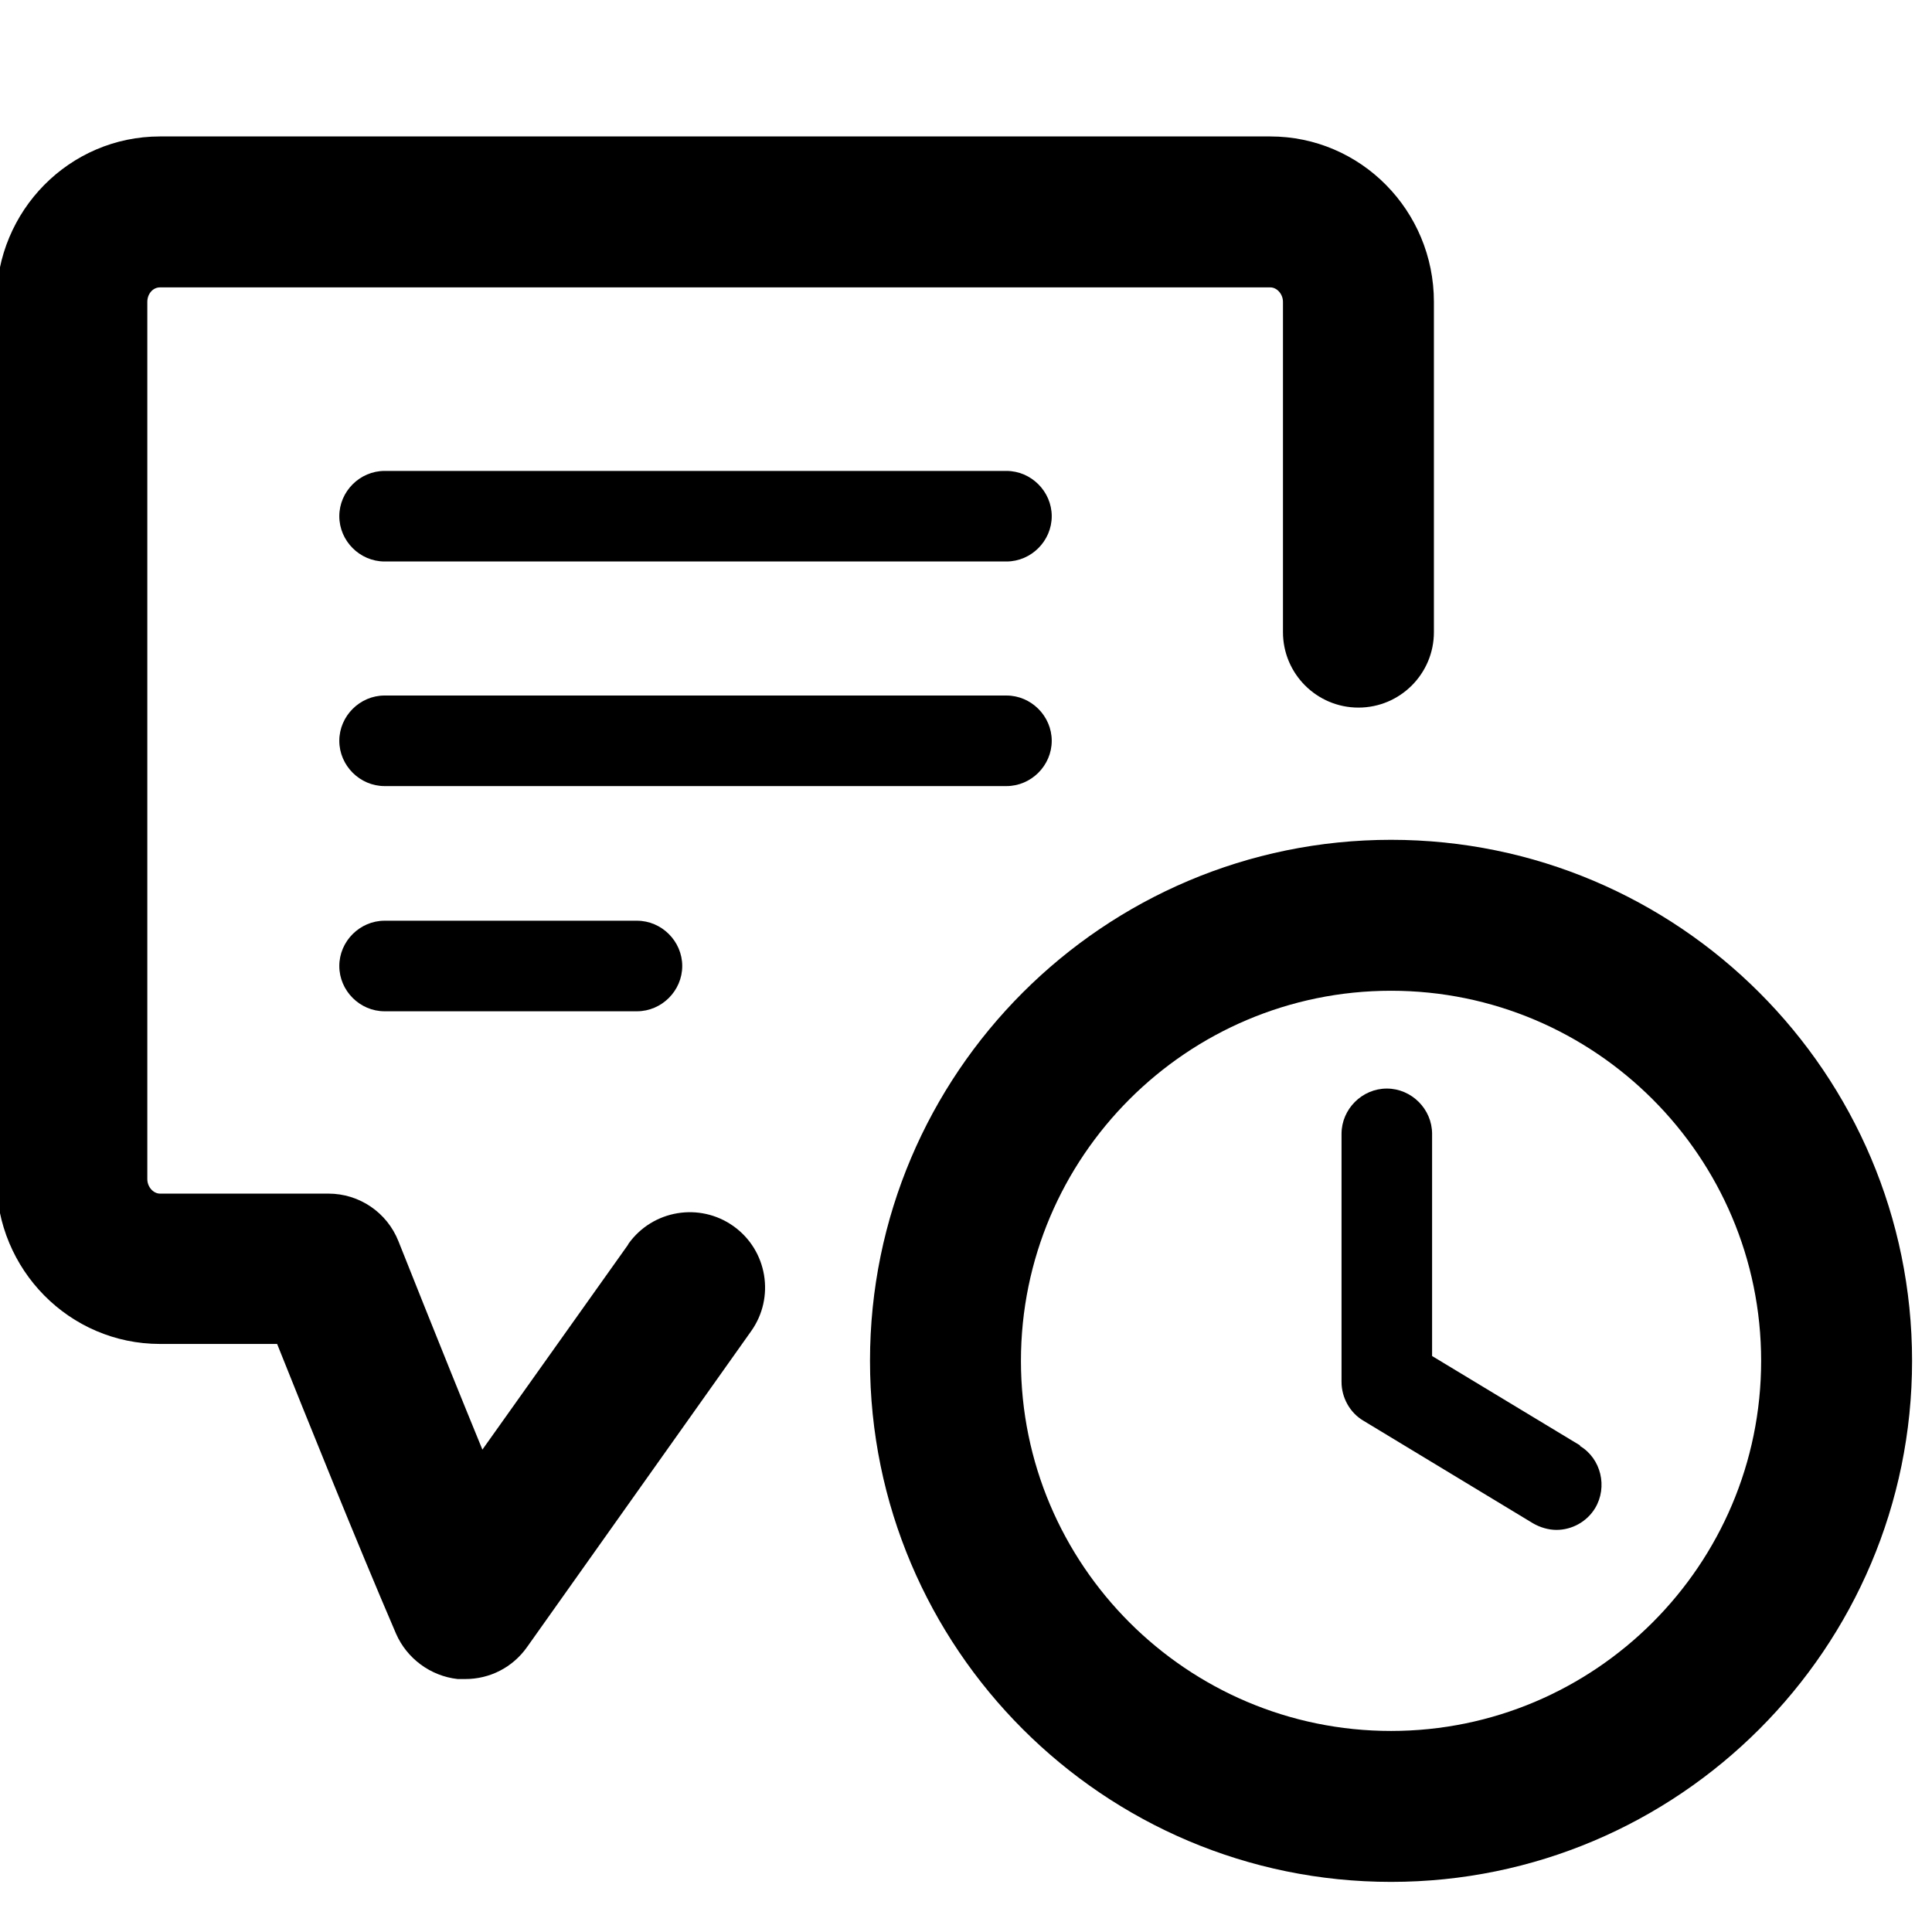
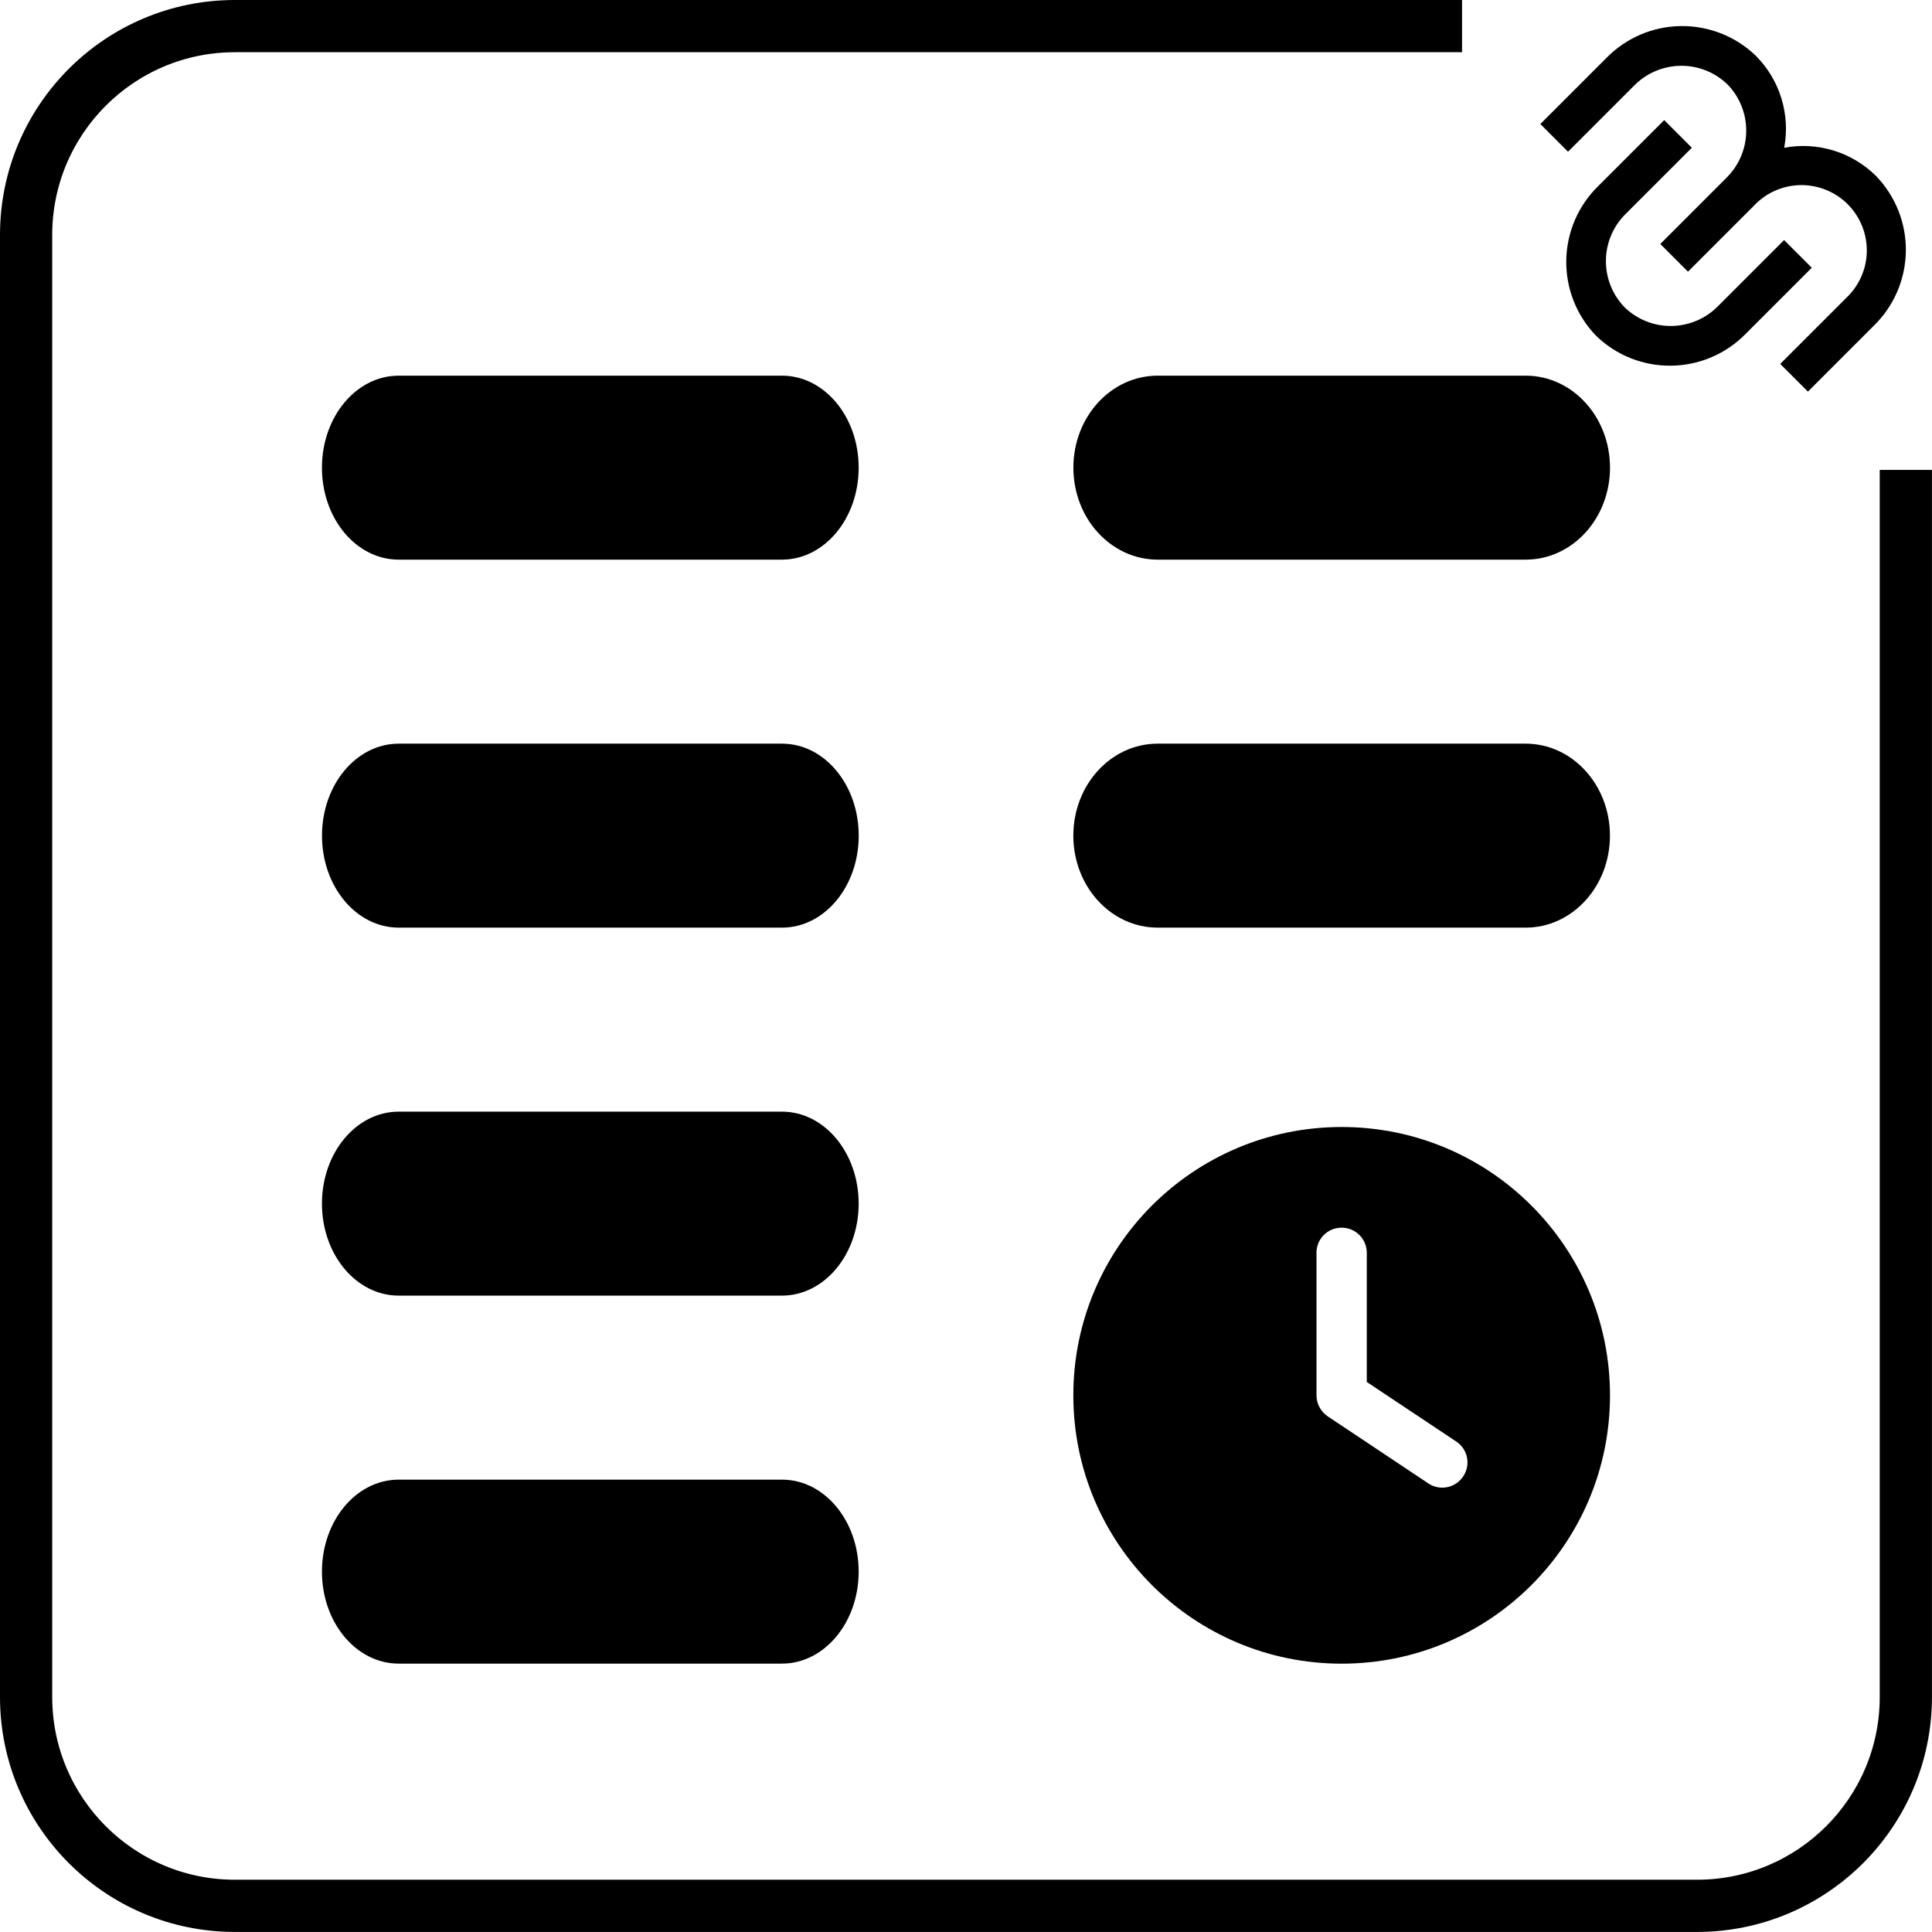
- <svg xmlns="http://www.w3.org/2000/svg" viewBox="0 0 32 32">
-   <path d="m17.42 12.27c0-.41-.34-.75-.75-.75h-10.3c-.41 0-.75.34-.75.75s.34.75.75.75h10.3c.41 0 .75-.34.75-.75z" />
-   <path d="m16.67 7.8h-10.3c-.41 0-.75.34-.75.75s.34.75.75.75h10.3c.41 0 .75-.34.75-.75s-.34-.75-.75-.75z" />
-   <path d="m6.37 15.25c-.41 0-.75.34-.75.75s.34.75.75.75h4.18c.41 0 .75-.34.75-.75s-.34-.75-.75-.75z" />
-   <path d="m10.4 20.62-2.41 3.39c-.71-1.73-1.38-3.43-1.39-3.45-.19-.48-.65-.79-1.16-.79h-2.79c-.11 0-.21-.11-.21-.24v-14.53c0-.13.09-.24.21-.24h18.39c.11 0 .21.11.21.24v5.47c0 .69.56 1.25 1.25 1.25s1.25-.56 1.25-1.25v-5.47c0-1.51-1.21-2.74-2.71-2.74h-18.39c-1.5 0-2.71 1.23-2.71 2.74v14.52c0 1.51 1.21 2.74 2.71 2.74h1.94c.46 1.15 1.32 3.29 1.97 4.8.18.41.57.7 1.02.75h.13c.4 0 .78-.19 1.02-.53l3.71-5.23c.4-.56.27-1.34-.29-1.74s-1.34-.27-1.74.29z" />
-   <path d="m23.04 13.91c-4.76 0-8.63 3.87-8.63 8.63s3.87 8.63 8.63 8.63 8.63-3.87 8.63-8.63-3.87-8.63-8.63-8.63zm0 14.76c-3.38 0-6.13-2.75-6.13-6.13s2.75-6.13 6.13-6.13 6.13 2.75 6.13 6.13-2.75 6.13-6.13 6.13z" />
-   <path d="m26.17 23.94-2.45-1.48v-3.68c0-.41-.34-.75-.75-.75s-.75.34-.75.75v4.11c0 .26.14.51.36.64l2.81 1.7c.12.07.26.11.39.11.25 0 .5-.13.64-.36.21-.35.1-.82-.25-1.03z" />
+ <svg xmlns="http://www.w3.org/2000/svg" fill="none" height="36" viewBox="0 0 36 36" width="36">
+   <path d="m33.247 2.753c.306-.057.622-.039.919.052s.569.254.79.473c.364.376.564.881.557 1.404-.008.523-.222 1.022-.597 1.387l-1.228 1.228-.516-.516 1.228-1.228c.119-.111.214-.246.281-.395.066-.149.102-.31.104-.473s-.027-.325-.089-.476c-.061-.151-.152-.289-.267-.404-.115-.115-.253-.206-.404-.267-.151-.061-.313-.091-.476-.089-.163.003-.324.038-.473.104-.149.066-.283.162-.395.281l-1.228 1.228-.516-.516 1.228-1.228c.234-.228.369-.54.373-.867.005-.327-.12-.643-.348-.877-.235-.228-.55-.353-.877-.348s-.639.139-.867.373l-1.228 1.228-.516-.516 1.228-1.228c.365-.375.864-.59 1.387-.597.523-.008 1.028.192 1.404.557.219.221.382.492.473.79.091.298.11.613.052.919m-1.721.001-1.228 1.228c-.234.228-.369.54-.373.867-.005.327.12.643.348.878.235.228.55.353.877.348s.639-.139.867-.373l1.228-1.228.516.516-1.228 1.228c-.365.375-.864.59-1.387.597-.523.008-1.028-.192-1.404-.557-.364-.376-.564-.881-.556-1.404.008-.523.222-1.022.597-1.387l1.228-1.228z" fill="#000" />
+   <path d="m4.378.723c-2.019 0-3.655 1.637-3.655 3.655v27.243c0 2.019 1.637 3.655 3.655 3.655h27.243c2.019 0 3.655-1.637 3.655-3.655v-22.615h.473v22.615c0 2.28-1.848 4.128-4.128 4.128h-27.243c-2.28 0-4.128-1.848-4.128-4.128v-27.243c0-2.28 1.848-4.128 4.128-4.128h22.615v.473z" stroke="#000" stroke-width=".5" />
+   <g fill="#000">
+     <path d="m16 8.714c0-.948-.638-1.714-1.429-1.714h-7.143c-.79 0-1.429.766-1.429 1.714 0 .948.638 1.714 1.429 1.714h7.143c.79 0 1.429-.766 1.429-1.714zm0 13.714c0-.948-.638-1.714-1.429-1.714h-7.143c-.79 0-1.429.766-1.429 1.714s.638 1.714 1.429 1.714h7.143c.79 0 1.429-.766 1.429-1.714zm-10-6.857c0 .948.638 1.714 1.429 1.714h7.143c.79 0 1.429-.766 1.429-1.714s-.638-1.714-1.429-1.714h-7.143c-.79 0-1.429.766-1.429 1.714zm10 13.714c0-.948-.638-1.714-1.429-1.714h-7.143c-.79 0-1.429.766-1.429 1.714s.638 1.714 1.429 1.714h7.143c.79 0 1.429-.766 1.429-1.714z" />
+     <path d="m30 8.714c0-.948-.702-1.714-1.571-1.714h-6.857c-.869 0-1.571.766-1.571 1.714 0 .948.702 1.714 1.571 1.714h6.857c.869 0 1.571-.766 1.571-1.714zm-10 6.857c0 .948.702 1.714 1.571 1.714h6.857c.869 0 1.571-.766 1.571-1.714s-.702-1.714-1.571-1.714h-6.857c-.869 0-1.571.766-1.571 1.714z" />
+     <path d="m25 31c-2.762 0-5-2.238-5-5s2.238-5 5-5 5 2.238 5 5-2.238 5-5 5zm-.469-7.656v2.656c0 .156.078.303.209.391l1.875 1.25c.215.145.506.086.65-.131.145-.217.086-.506-.131-.65l-1.666-1.109v-2.406c0-.26-.209-.469-.469-.469s-.469.209-.469.469z" />
+   </g>
</svg>
